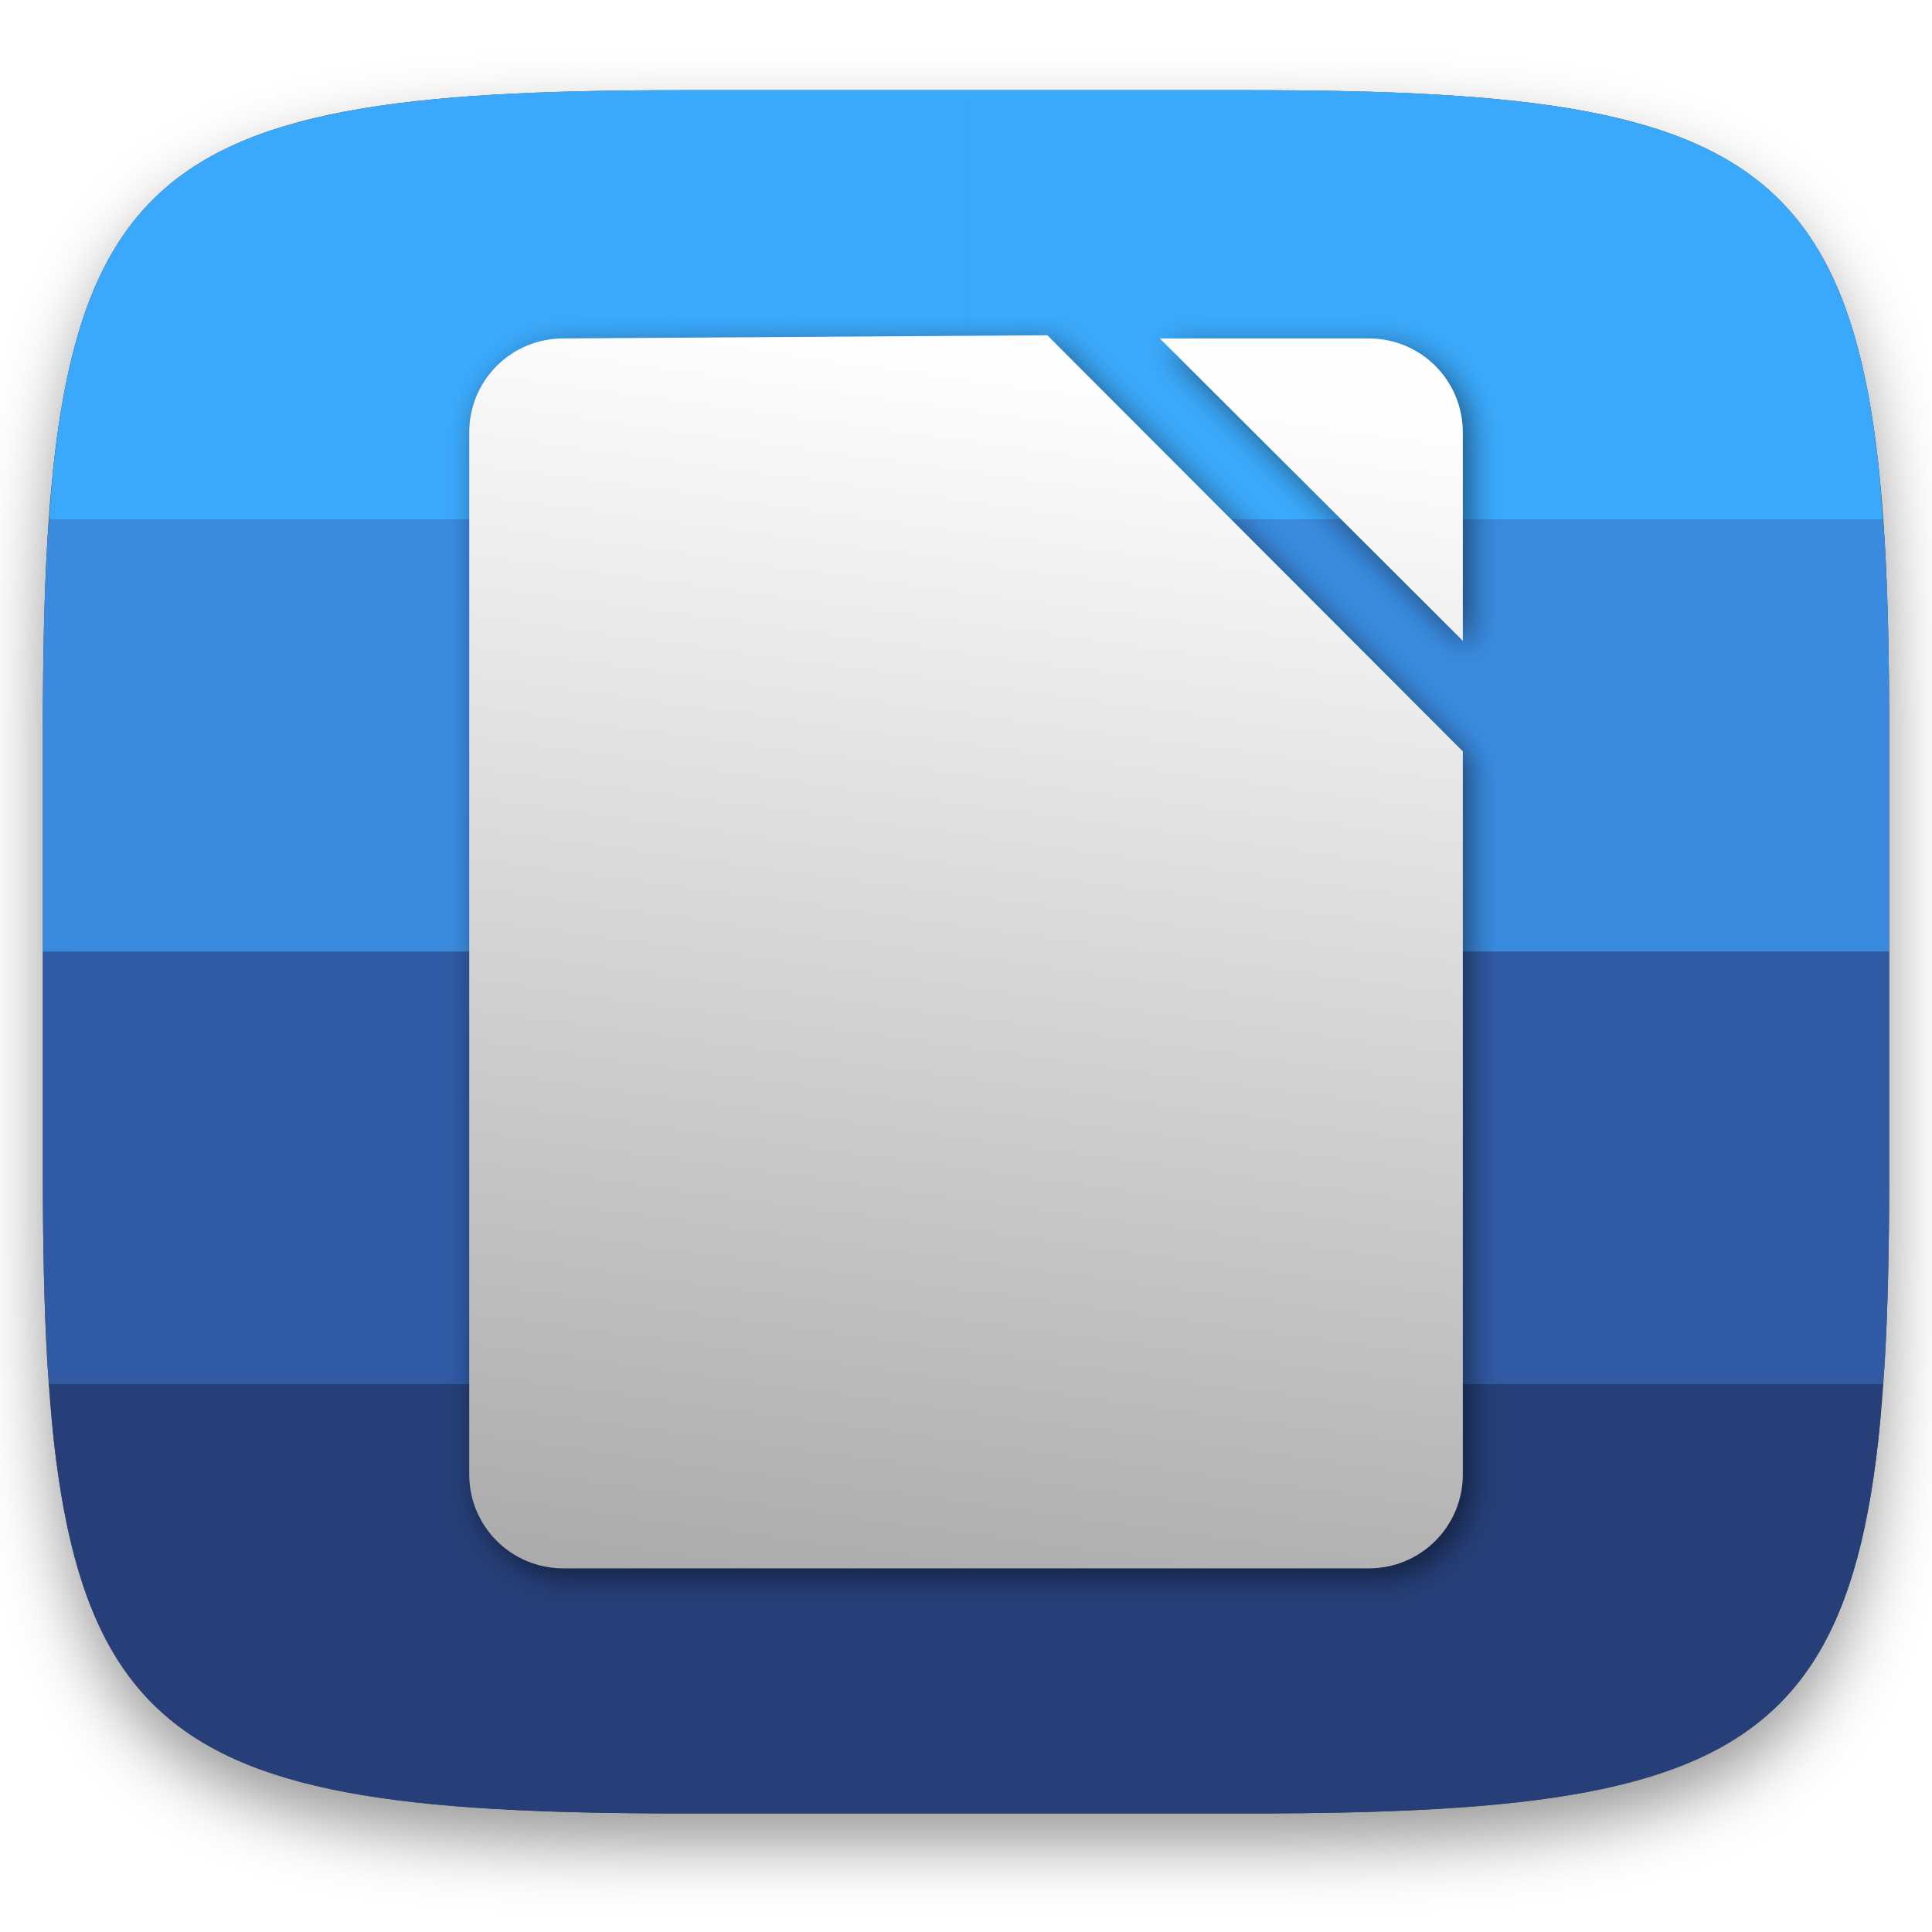
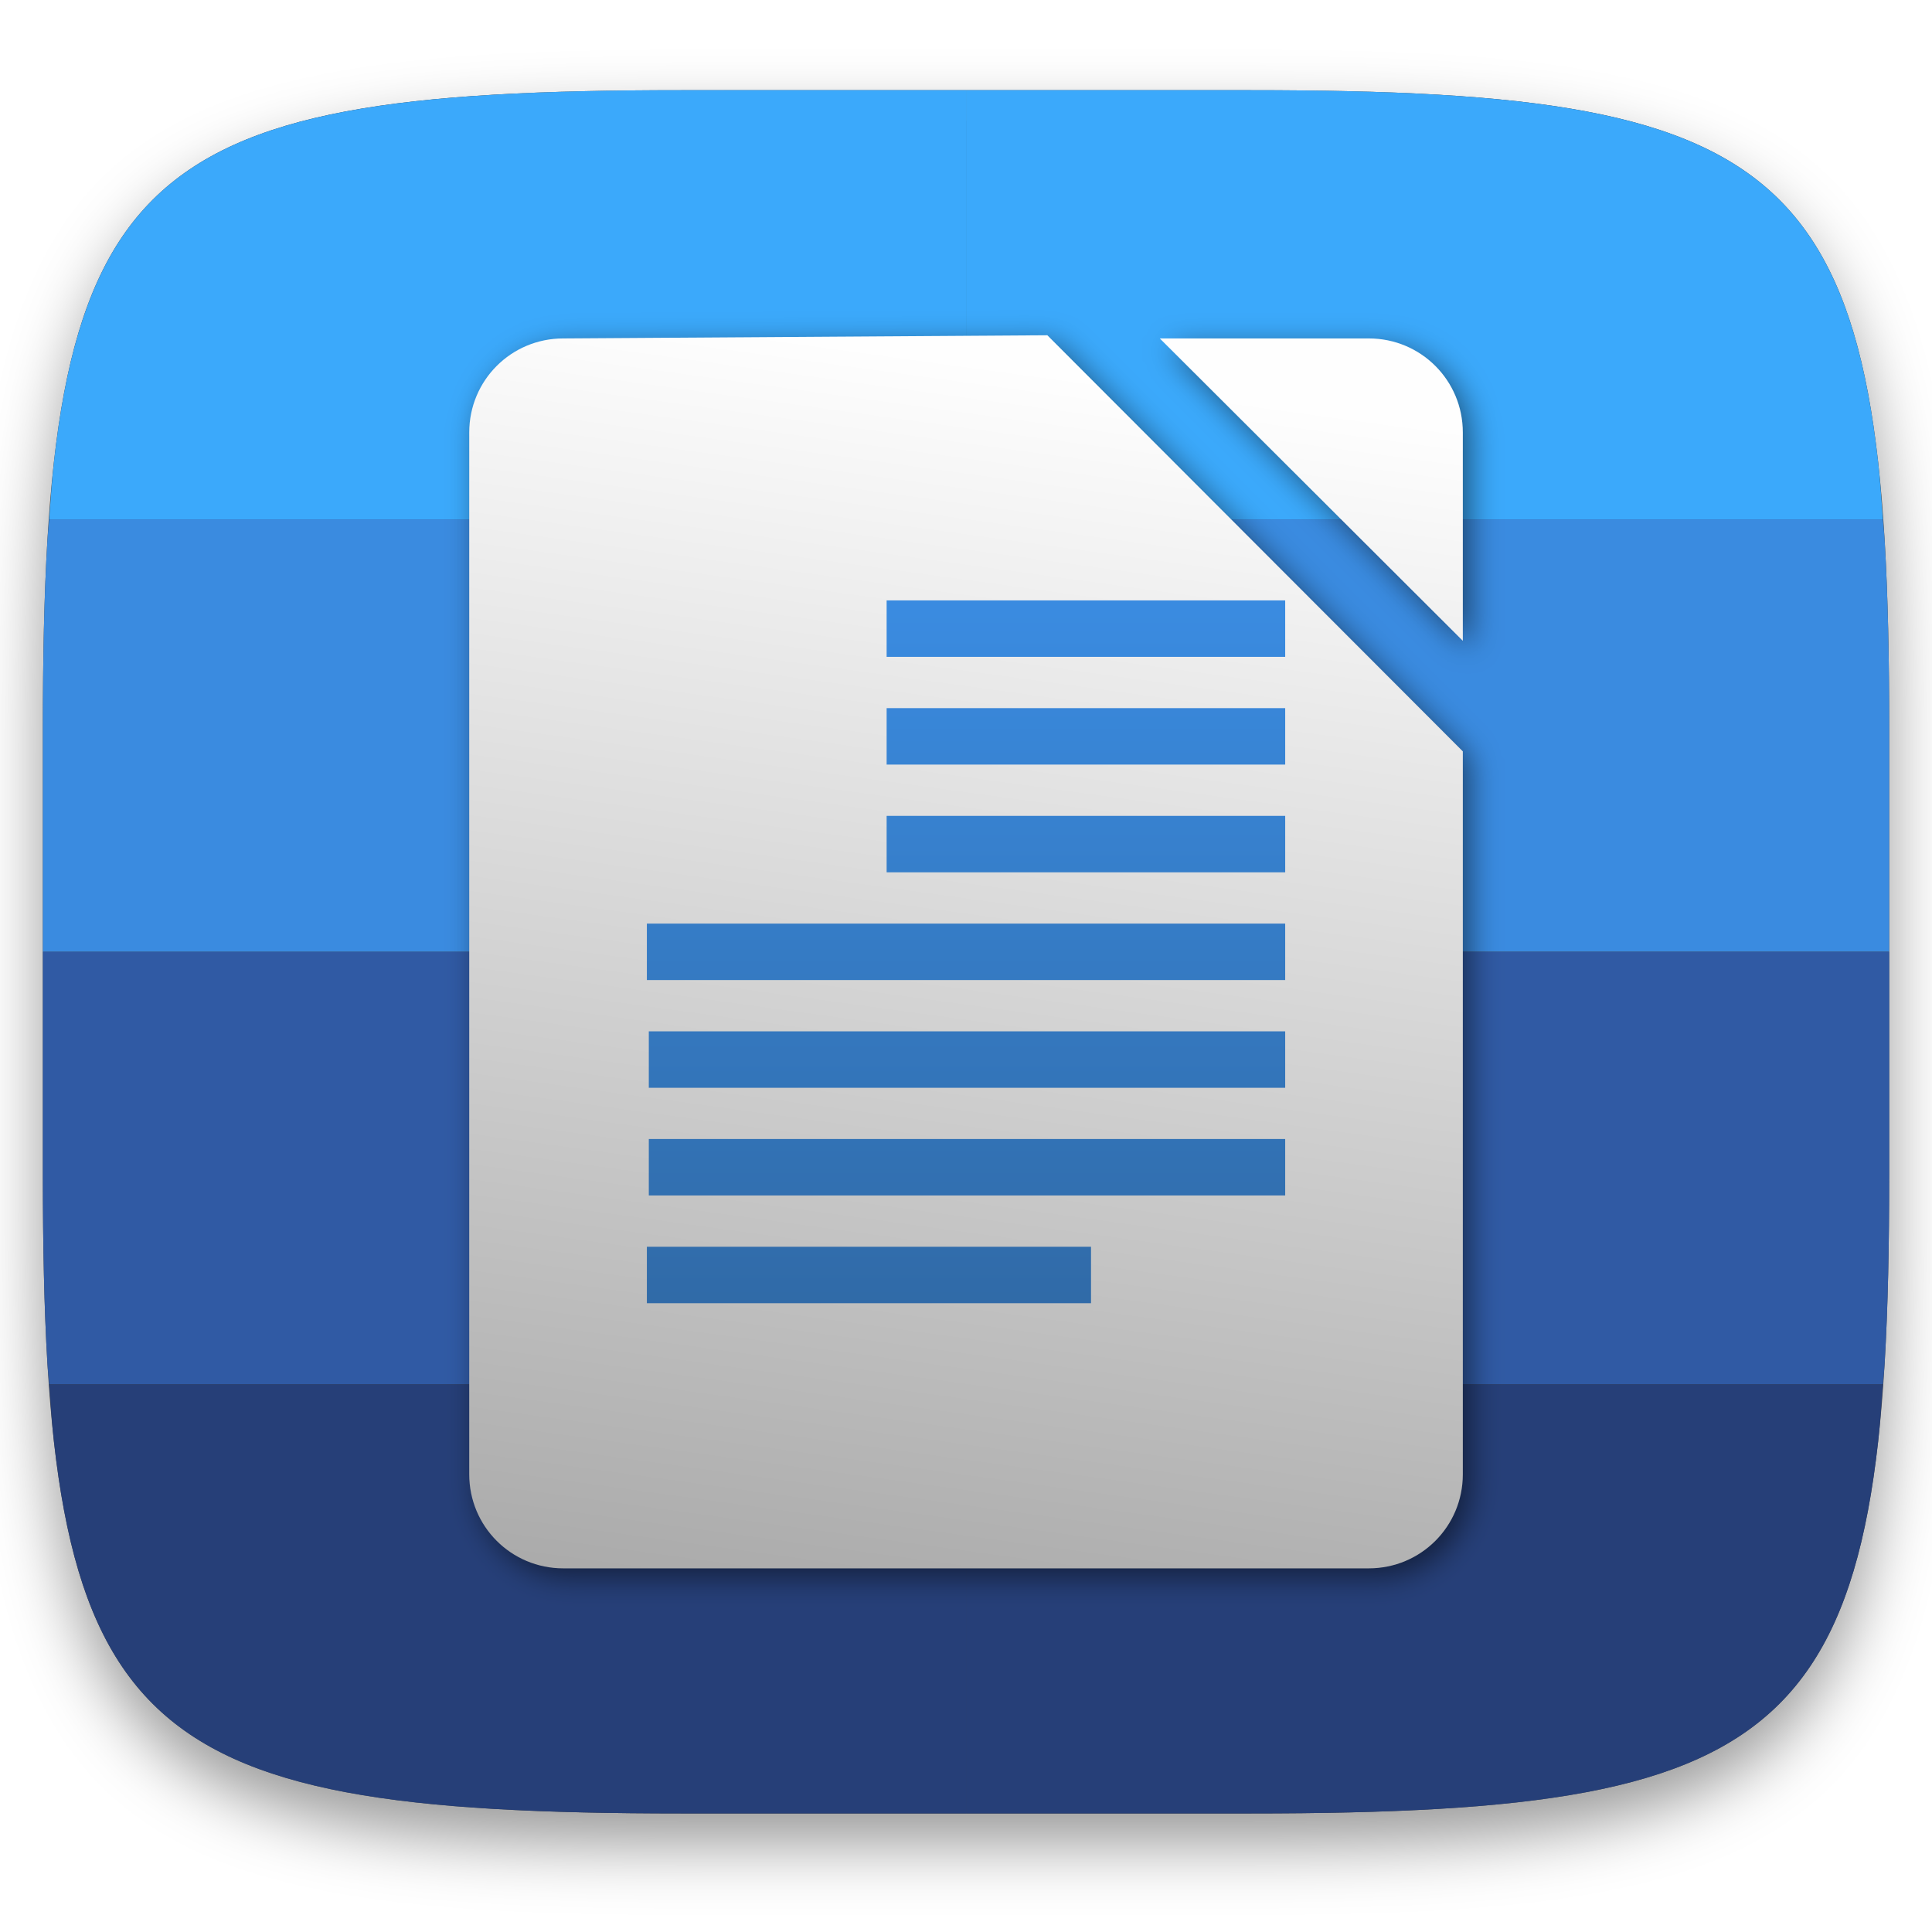
<svg xmlns="http://www.w3.org/2000/svg" xmlns:xlink="http://www.w3.org/1999/xlink" style="isolation:isolate" viewBox="0 0 256 256" width="256" height="256" version="1.1" id="svg35">
  <defs id="defs13">
+     <linearGradient id="linearGradient1022">
+       <stop style="stop-color:#3a8be0;stop-opacity:1;" offset="0" id="stop1018" />
+       <stop style="stop-color:#306aa7;stop-opacity:1" offset="1" id="stop1020" />
+     </linearGradient>
    <linearGradient id="linearGradient1233">
      <stop style="stop-color:#838383;stop-opacity:1;" offset="0" id="stop1229" />
      <stop style="stop-color:#fefefe;stop-opacity:1" offset="1" id="stop1231" />
    </linearGradient>
    <filter id="Tzcz4vEdmITS7wQ3AsSx9hYNK6Mdtix6" x="-200%" y="-200%" width="400%" height="400%" filterUnits="objectBoundingBox" color-interpolation-filters="sRGB">
      <feGaussianBlur in="SourceGraphic" stdDeviation="4.294" id="feGaussianBlur2" />
      <feOffset dx="0" dy="4" result="pf_100_offsetBlur" id="feOffset4" />
      <feFlood flood-color="#000000" flood-opacity="0.4" id="feFlood6" />
      <feComposite in2="pf_100_offsetBlur" operator="in" result="pf_100_dropShadow" id="feComposite8" />
      <feBlend in="SourceGraphic" in2="pf_100_dropShadow" mode="normal" id="feBlend10" />
    </filter>
    <linearGradient id="_lgradient_0-2" x1="0.5" y1="1" x2="0.5" y2="0" gradientTransform="matrix(244.6483,0,0,228.3384,1.352723,283.6432)" gradientUnits="userSpaceOnUse">
      <stop offset="0%" stop-opacity="1" style="stop-color:rgb(77,77,77)" id="stop15-9" />
      <stop offset="100%" stop-opacity="1" style="stop-color:rgb(51,51,51)" id="stop17-1" />
    </linearGradient>
    <linearGradient id="_lgradient_0-2-7" x1="0.5" y1="1" x2="0.5" y2="0" gradientTransform="matrix(244.6483,0,0,228.3384,1.352723,283.6432)" gradientUnits="userSpaceOnUse">
      <stop offset="0%" stop-opacity="1" style="stop-color:rgb(77,77,77)" id="stop15-9-0" />
      <stop offset="100%" stop-opacity="1" style="stop-color:rgb(51,51,51)" id="stop17-1-9" />
    </linearGradient>
    <linearGradient id="_lgradient_0-2-6" x1="0.5" y1="1" x2="0.5" y2="0" gradientTransform="matrix(244.6483,0,0,228.3384,1.352723,283.6432)" gradientUnits="userSpaceOnUse">
      <stop offset="0%" stop-opacity="1" style="stop-color:rgb(77,77,77)" id="stop15-9-06" />
      <stop offset="100%" stop-opacity="1" style="stop-color:rgb(51,51,51)" id="stop17-1-2" />
    </linearGradient>
    <linearGradient id="_lgradient_0-2-1" x1="0.5" y1="1" x2="0.5" y2="0" gradientTransform="matrix(244.6483,0,0,228.3384,1.352723,283.6432)" gradientUnits="userSpaceOnUse">
      <stop offset="0%" stop-opacity="1" style="stop-color:rgb(77,77,77)" id="stop15-9-8" />
      <stop offset="100%" stop-opacity="1" style="stop-color:rgb(51,51,51)" id="stop17-1-7" />
    </linearGradient>
    <linearGradient id="_lgradient_0-2-2" x1="0.5" y1="1" x2="0.5" y2="0" gradientTransform="matrix(244.6483,0,0,228.3384,1.352723,283.6432)" gradientUnits="userSpaceOnUse">
      <stop offset="0%" stop-opacity="1" style="stop-color:rgb(77,77,77)" id="stop15-9-02" />
      <stop offset="100%" stop-opacity="1" style="stop-color:rgb(51,51,51)" id="stop17-1-3" />
    </linearGradient>
    <linearGradient id="_lgradient_0-2-5" x1="0.5" y1="1" x2="0.5" y2="0" gradientTransform="matrix(244.6483,0,0,228.3384,1.352723,283.6432)" gradientUnits="userSpaceOnUse">
      <stop offset="0%" stop-opacity="1" style="stop-color:rgb(77,77,77)" id="stop15-9-9" />
      <stop offset="100%" stop-opacity="1" style="stop-color:rgb(51,51,51)" id="stop17-1-22" />
    </linearGradient>
    <linearGradient id="_lgradient_0-2-9" x1="0.5" y1="1" x2="0.5" y2="0" gradientTransform="matrix(244.6483,0,0,228.3384,1.352723,283.6432)" gradientUnits="userSpaceOnUse">
      <stop offset="0%" stop-opacity="1" style="stop-color:rgb(77,77,77)" id="stop15-9-7" />
      <stop offset="100%" stop-opacity="1" style="stop-color:rgb(51,51,51)" id="stop17-1-36" />
    </linearGradient>
    <linearGradient id="_lgradient_0-2-29" x1="0.5" y1="1" x2="0.5" y2="0" gradientTransform="matrix(244.6483,0,0,228.3384,1.352723,283.6432)" gradientUnits="userSpaceOnUse">
      <stop offset="0%" stop-opacity="1" style="stop-color:rgb(77,77,77)" id="stop15-9-3" />
      <stop offset="100%" stop-opacity="1" style="stop-color:rgb(51,51,51)" id="stop17-1-1" />
    </linearGradient>
    <linearGradient xlink:href="#linearGradient1233" id="linearGradient1235" x1="242.26" y1="-187.655" x2="594.392" y2="-187.655" gradientUnits="userSpaceOnUse" />
    <linearGradient xlink:href="#linearGradient1233" id="linearGradient1237" gradientUnits="userSpaceOnUse" x1="418.455" y1="263.901" x2="507.677" y2="-385.173" />
    <linearGradient xlink:href="#linearGradient1233" id="linearGradient1245" gradientUnits="userSpaceOnUse" x1="418.455" y1="263.901" x2="507.677" y2="-385.173" />
    <linearGradient id="linearGradient1366" x1="0.517" y1="0" x2="0.517" y2="1" gradientTransform="matrix(244.65,0,0,228.34,5.68,11.95)" gradientUnits="userSpaceOnUse">
      <stop offset="0%" stop-opacity="1" style="stop-color:rgb(255,255,255)" id="stop23-6" />
      <stop offset="12.5%" stop-opacity="0.098" style="stop-color:rgb(255,255,255)" id="stop25-1" />
      <stop offset="92.5%" stop-opacity="0.098" style="stop-color:rgb(0,0,0)" id="stop27-0" />
      <stop offset="100%" stop-opacity="0.498" style="stop-color:rgb(0,0,0)" id="stop29-6" />
    </linearGradient>
    <filter style="color-interpolation-filters:sRGB;" id="filter890">
      <feFlood flood-opacity="0.498" flood-color="rgb(0,0,0)" result="flood" id="feFlood880" />
      <feComposite in="flood" in2="SourceGraphic" operator="in" result="composite1" id="feComposite882" />
      <feGaussianBlur in="composite1" stdDeviation="5.2" result="blur" id="feGaussianBlur884" />
      <feOffset dx="2.8" dy="3" result="offset" id="feOffset886" />
      <feComposite in="SourceGraphic" in2="offset" operator="over" result="composite2" id="feComposite888" />
    </filter>
+     <linearGradient xlink:href="#linearGradient1022" id="linearGradient1024" x1="135.375" y1="81.119" x2="135.375" y2="173.619" gradientUnits="userSpaceOnUse" gradientTransform="matrix(0.9373113,0,0,1,8.256635,0)" />
  </defs>
-   <g filter="url(#Tzcz4vEdmITS7wQ3AsSx9hYNK6Mdtix6)" id="g21">
+   <g id="g21" style="filter:url(#Tzcz4vEdmITS7wQ3AsSx9hYNK6Mdtix6)">
    <linearGradient id="_lgradient_0" x1="0.5" y1="1" x2="0.5" y2="0" gradientTransform="matrix(244.6483,0,0,228.3384,5.68,11.95)" gradientUnits="userSpaceOnUse">
      <stop offset="0%" stop-opacity="1" style="stop-color:rgb(77,77,77)" id="stop15" />
      <stop offset="100%" stop-opacity="1" style="stop-color:rgb(51,51,51)" id="stop17" />
    </linearGradient>
-     <path d=" M 165.689 11.95 C 239.745 11.95 250.328 22.507 250.328 96.494 L 250.328 155.745 C 250.328 229.731 239.745 240.288 165.689 240.288 L 90.319 240.288 C 16.264 240.288 5.68 229.731 5.68 155.745 L 5.68 96.494 C 5.68 22.507 16.264 11.95 90.319 11.95 L 165.689 11.95 Z " id="shape" fill="url(#_lgradient_0)" />
+     <path d="m 165.689,11.95 c 74.056,0 84.639,10.557 84.639,84.544 v 59.251 c 0,73.986 -10.584,84.544 -84.639,84.544 H 90.319 C 16.264,240.288 5.68,229.731 5.68,155.745 V 96.494 C 5.68,22.507 16.264,11.95 90.319,11.95 Z" id="shape" style="fill:url(#_lgradient_0)" />
  </g>
-   <g opacity="0.4" id="g33">
+   <g id="g33" style="opacity:0.4">
    <linearGradient id="_lgradient_1" x1="0.517" y1="0" x2="0.517" y2="1" gradientTransform="matrix(244.65,0,0,228.34,5.68,11.95)" gradientUnits="userSpaceOnUse">
      <stop offset="0%" stop-opacity="1" style="stop-color:rgb(255,255,255)" id="stop23" />
      <stop offset="12.5%" stop-opacity="0.098" style="stop-color:rgb(255,255,255)" id="stop25" />
      <stop offset="92.5%" stop-opacity="0.098" style="stop-color:rgb(0,0,0)" id="stop27" />
      <stop offset="100%" stop-opacity="0.498" style="stop-color:rgb(0,0,0)" id="stop29" />
    </linearGradient>
-     <path d=" M 165.068 11.951 C 169.396 11.941 173.724 11.991 178.052 12.089 C 181.927 12.167 185.803 12.315 189.678 12.541 C 193.131 12.737 196.583 13.022 200.026 13.395 C 203.085 13.73 206.144 14.181 209.174 14.741 C 211.889 15.243 214.574 15.881 217.22 16.657 C 219.62 17.355 221.971 18.219 224.243 19.241 C 226.358 20.184 228.384 21.304 230.302 22.591 C 232.142 23.829 233.863 25.244 235.437 26.806 C 237.001 28.378 238.417 30.088 239.656 31.925 C 240.945 33.841 242.066 35.865 243.02 37.967 C 244.043 40.247 244.909 42.585 245.617 44.972 C 246.394 47.615 247.034 50.297 247.535 53.009 C 248.096 56.035 248.548 59.081 248.883 62.136 C 249.257 65.575 249.542 69.014 249.739 72.462 C 249.965 76.323 250.112 80.194 250.201 84.055 C 250.289 88.378 250.339 92.701 250.329 97.014 L 250.329 155.226 C 250.339 159.549 250.289 163.862 250.201 168.185 C 250.112 172.056 249.965 175.917 249.739 179.778 C 249.542 183.226 249.257 186.675 248.883 190.104 C 248.548 193.159 248.096 196.215 247.535 199.241 C 247.034 201.943 246.394 204.625 245.617 207.268 C 244.909 209.655 244.043 212.003 243.02 214.273 C 242.066 216.385 240.945 218.399 239.656 220.315 C 238.417 222.152 237.001 223.872 235.437 225.434 C 233.863 226.996 232.142 228.411 230.302 229.649 C 228.384 230.936 226.358 232.056 224.243 232.999 C 221.971 234.021 219.62 234.885 217.22 235.593 C 214.574 236.369 211.889 237.007 209.174 237.499 C 206.144 238.068 203.085 238.51 200.026 238.845 C 196.583 239.218 193.131 239.503 189.678 239.699 C 185.803 239.925 181.927 240.073 178.052 240.161 C 173.724 240.249 169.396 240.299 165.068 240.289 L 90.942 240.289 C 86.614 240.299 82.286 240.249 77.958 240.161 C 74.083 240.073 70.207 239.925 66.332 239.699 C 62.879 239.503 59.427 239.218 55.984 238.845 C 52.925 238.51 49.866 238.068 46.836 237.499 C 44.121 237.007 41.436 236.369 38.79 235.593 C 36.39 234.885 34.039 234.021 31.767 232.999 C 29.652 232.056 27.626 230.936 25.708 229.649 C 23.868 228.411 22.147 226.996 20.573 225.434 C 19.009 223.872 17.593 222.152 16.354 220.315 C 15.065 218.399 13.944 216.385 12.99 214.273 C 11.967 212.003 11.101 209.655 10.393 207.268 C 9.616 204.625 8.976 201.943 8.475 199.241 C 7.914 196.215 7.462 193.159 7.127 190.104 C 6.753 186.675 6.468 183.226 6.271 179.778 C 6.045 175.917 5.898 172.056 5.809 168.185 C 5.721 163.862 5.671 159.549 5.681 155.226 L 5.681 97.014 C 5.671 92.701 5.721 88.378 5.809 84.055 C 5.898 80.194 6.045 76.323 6.271 72.462 C 6.468 69.014 6.753 65.575 7.127 62.136 C 7.462 59.081 7.914 56.035 8.475 53.009 C 8.976 50.297 9.616 47.615 10.393 44.972 C 11.101 42.585 11.967 40.247 12.99 37.967 C 13.944 35.865 15.065 33.841 16.354 31.925 C 17.593 30.088 19.009 28.378 20.573 26.806 C 22.147 25.244 23.868 23.829 25.708 22.591 C 27.626 21.304 29.652 20.184 31.767 19.241 C 34.039 18.219 36.39 17.355 38.79 16.657 C 41.436 15.881 44.121 15.243 46.836 14.741 C 49.866 14.181 52.925 13.73 55.984 13.395 C 59.427 13.022 62.879 12.737 66.332 12.541 C 70.207 12.315 74.083 12.167 77.958 12.089 C 82.286 11.991 86.614 11.941 90.942 11.951 L 165.068 11.951 Z  M 165.078 15.96 C 169.376 15.95 173.675 15.999 177.973 16.087 C 181.8 16.176 185.626 16.323 189.452 16.539 C 192.836 16.736 196.219 17.011 199.583 17.384 C 202.554 17.699 205.515 18.131 208.446 18.681 C 211.023 19.153 213.58 19.762 216.099 20.499 C 218.322 21.147 220.495 21.953 222.6 22.896 C 224.509 23.751 226.338 24.763 228.069 25.922 C 229.692 27.013 231.207 28.26 232.594 29.646 C 233.981 31.031 235.23 32.544 236.332 34.165 C 237.492 35.894 238.506 37.712 239.361 39.608 C 240.306 41.72 241.112 43.892 241.761 46.102 C 242.509 48.617 243.109 51.162 243.591 53.736 C 244.132 56.664 244.565 59.611 244.889 62.578 C 245.263 65.938 245.539 69.308 245.735 72.688 C 245.952 76.51 246.109 80.322 246.188 84.144 C 246.276 88.437 246.325 92.721 246.325 97.014 C 246.325 97.014 246.325 97.014 246.325 97.014 L 246.325 155.226 C 246.325 155.226 246.325 155.226 246.325 155.226 C 246.325 159.519 246.276 163.803 246.188 168.096 C 246.109 171.918 245.952 175.74 245.735 179.552 C 245.539 182.932 245.263 186.302 244.889 189.672 C 244.565 192.629 244.132 195.576 243.591 198.504 C 243.109 201.078 242.509 203.623 241.761 206.138 C 241.112 208.358 240.306 210.52 239.361 212.632 C 238.506 214.528 237.492 216.356 236.332 218.075 C 235.23 219.706 233.981 221.219 232.594 222.604 C 231.207 223.98 229.692 225.227 228.069 226.318 C 226.338 227.477 224.509 228.489 222.6 229.344 C 220.495 230.297 218.322 231.093 216.099 231.741 C 213.58 232.478 211.023 233.087 208.446 233.559 C 205.515 234.109 202.554 234.541 199.583 234.865 C 196.219 235.229 192.836 235.514 189.452 235.701 C 185.626 235.917 181.8 236.074 177.973 236.153 C 173.675 236.251 169.376 236.29 165.078 236.29 C 165.078 236.29 165.078 236.29 165.068 236.29 L 90.942 236.29 C 90.932 236.29 90.932 236.29 90.932 236.29 C 86.634 236.29 82.335 236.251 78.037 236.153 C 74.21 236.074 70.384 235.917 66.558 235.701 C 63.174 235.514 59.791 235.229 56.427 234.865 C 53.456 234.541 50.495 234.109 47.564 233.559 C 44.987 233.087 42.43 232.478 39.911 231.741 C 37.688 231.093 35.515 230.297 33.41 229.344 C 31.501 228.489 29.672 227.477 27.941 226.318 C 26.318 225.227 24.803 223.98 23.416 222.604 C 22.029 221.219 20.78 219.706 19.678 218.075 C 18.518 216.356 17.504 214.528 16.649 212.632 C 15.704 210.52 14.898 208.358 14.249 206.138 C 13.501 203.623 12.901 201.078 12.419 198.504 C 11.878 195.576 11.445 192.629 11.121 189.672 C 10.747 186.302 10.472 182.932 10.275 179.552 C 10.058 175.74 9.901 171.918 9.822 168.096 C 9.734 163.803 9.685 159.519 9.685 155.226 C 9.685 155.226 9.685 155.226 9.685 155.226 L 9.685 97.014 C 9.685 97.014 9.685 97.014 9.685 97.014 C 9.685 92.721 9.734 88.437 9.822 84.144 C 9.901 80.322 10.058 76.51 10.275 72.688 C 10.472 69.308 10.747 65.938 11.121 62.578 C 11.445 59.611 11.878 56.664 12.419 53.736 C 12.901 51.162 13.501 48.617 14.249 46.102 C 14.898 43.892 15.704 41.72 16.649 39.608 C 17.504 37.712 18.518 35.894 19.678 34.165 C 20.78 32.544 22.029 31.031 23.416 29.646 C 24.803 28.26 26.318 27.013 27.941 25.922 C 29.672 24.763 31.501 23.751 33.41 22.896 C 35.515 21.953 37.688 21.147 39.911 20.499 C 42.43 19.762 44.987 19.153 47.564 18.681 C 50.495 18.131 53.456 17.699 56.427 17.384 C 59.791 17.011 63.174 16.736 66.558 16.539 C 70.384 16.323 74.21 16.176 78.037 16.087 C 82.335 15.999 86.634 15.95 90.932 15.96 C 90.932 15.96 90.932 15.96 90.942 15.96 L 165.068 15.96 C 165.078 15.96 165.078 15.96 165.078 15.96 Z " fill-rule="evenodd" id="highlight" fill="url(#_lgradient_1)" />
+     <path d="m 165.068,11.951 c 4.328,-0.01 8.656,0.039 12.984,0.138 3.875,0.079 7.751,0.226 11.626,0.452 3.453,0.196 6.905,0.481 10.348,0.855 3.059,0.334 6.118,0.786 9.148,1.346 2.715,0.501 5.4,1.14 8.046,1.916 2.4,0.698 4.751,1.562 7.023,2.584 2.115,0.943 4.141,2.063 6.059,3.35 1.839,1.238 3.561,2.653 5.135,4.215 1.564,1.572 2.98,3.281 4.22,5.119 1.289,1.916 2.41,3.94 3.364,6.042 1.023,2.279 1.889,4.618 2.597,7.005 0.777,2.643 1.416,5.325 1.918,8.037 0.561,3.026 1.013,6.072 1.348,9.127 0.374,3.439 0.659,6.877 0.856,10.326 0.226,3.861 0.374,7.732 0.462,11.593 0.088,4.323 0.138,8.646 0.128,12.959 v 58.212 c 0.01,4.323 -0.039,8.636 -0.128,12.959 -0.088,3.871 -0.236,7.732 -0.462,11.593 -0.197,3.449 -0.482,6.897 -0.856,10.326 -0.334,3.055 -0.787,6.111 -1.348,9.137 -0.502,2.702 -1.141,5.384 -1.918,8.027 -0.708,2.387 -1.574,4.736 -2.597,7.005 -0.954,2.112 -2.075,4.126 -3.364,6.042 -1.239,1.837 -2.656,3.557 -4.22,5.119 -1.574,1.562 -3.295,2.977 -5.135,4.215 -1.918,1.287 -3.944,2.407 -6.059,3.35 -2.272,1.022 -4.623,1.886 -7.023,2.594 -2.646,0.776 -5.331,1.415 -8.046,1.906 -3.03,0.57 -6.089,1.012 -9.148,1.346 -3.443,0.373 -6.895,0.658 -10.348,0.855 -3.875,0.226 -7.751,0.373 -11.626,0.462 -4.328,0.088 -8.656,0.138 -12.984,0.128 H 90.942 c -4.328,0.01 -8.656,-0.039 -12.984,-0.128 -3.875,-0.088 -7.751,-0.236 -11.626,-0.462 -3.453,-0.196 -6.905,-0.481 -10.348,-0.855 -3.059,-0.334 -6.118,-0.776 -9.148,-1.346 -2.715,-0.491 -5.4,-1.13 -8.046,-1.906 -2.4,-0.707 -4.751,-1.572 -7.023,-2.594 -2.115,-0.943 -4.141,-2.063 -6.059,-3.35 -1.839,-1.238 -3.561,-2.653 -5.135,-4.215 -1.564,-1.562 -2.98,-3.281 -4.22,-5.119 -1.289,-1.916 -2.41,-3.93 -3.364,-6.042 -1.023,-2.27 -1.889,-4.618 -2.597,-7.005 C 9.616,204.625 8.976,201.943 8.475,199.241 7.914,196.215 7.462,193.159 7.127,190.104 6.753,186.675 6.468,183.226 6.271,179.778 6.045,175.917 5.898,172.056 5.809,168.185 5.721,163.862 5.671,159.549 5.681,155.226 V 97.014 C 5.671,92.701 5.721,88.378 5.809,84.055 5.898,80.194 6.045,76.323 6.271,72.462 6.468,69.014 6.753,65.575 7.127,62.136 c 0.334,-3.056 0.787,-6.101 1.348,-9.127 0.502,-2.712 1.141,-5.394 1.918,-8.037 0.708,-2.387 1.574,-4.726 2.597,-7.005 0.954,-2.103 2.075,-4.126 3.364,-6.042 1.239,-1.837 2.656,-3.547 4.22,-5.119 1.574,-1.562 3.295,-2.977 5.135,-4.215 1.918,-1.287 3.944,-2.407 6.059,-3.35 2.272,-1.022 4.623,-1.886 7.023,-2.584 2.646,-0.776 5.331,-1.415 8.046,-1.916 3.03,-0.56 6.089,-1.012 9.148,-1.346 3.443,-0.373 6.895,-0.658 10.348,-0.855 3.875,-0.226 7.751,-0.373 11.626,-0.452 4.328,-0.098 8.656,-0.147 12.984,-0.138 z m 0.01,4.009 c 4.298,-0.01 8.597,0.039 12.895,0.128 3.826,0.088 7.653,0.236 11.479,0.452 3.384,0.196 6.767,0.472 10.131,0.845 2.971,0.314 5.931,0.747 8.862,1.297 2.577,0.472 5.135,1.081 7.653,1.818 2.223,0.648 4.397,1.454 6.502,2.397 1.908,0.855 3.738,1.867 5.469,3.026 1.623,1.091 3.138,2.338 4.525,3.724 1.387,1.385 2.636,2.898 3.738,4.519 1.161,1.729 2.174,3.547 3.03,5.443 0.944,2.112 1.751,4.284 2.4,6.494 0.748,2.515 1.348,5.06 1.83,7.634 0.541,2.928 0.974,5.875 1.298,8.842 0.374,3.36 0.649,6.73 0.846,10.11 0.216,3.822 0.374,7.634 0.452,11.456 0.088,4.293 0.138,8.577 0.138,12.87 0,0 0,0 0,0 v 58.212 c 0,0 0,0 0,0 0,4.293 -0.049,8.577 -0.138,12.87 -0.079,3.822 -0.236,7.644 -0.452,11.456 -0.197,3.38 -0.472,6.75 -0.846,10.12 -0.325,2.957 -0.757,5.905 -1.298,8.832 -0.482,2.574 -1.082,5.119 -1.83,7.634 -0.649,2.22 -1.456,4.382 -2.4,6.494 -0.856,1.896 -1.869,3.724 -3.03,5.443 -1.102,1.631 -2.351,3.144 -3.738,4.529 -1.387,1.375 -2.902,2.623 -4.525,3.714 -1.731,1.159 -3.561,2.171 -5.469,3.026 -2.105,0.953 -4.279,1.749 -6.502,2.397 -2.518,0.737 -5.076,1.346 -7.653,1.818 -2.931,0.55 -5.892,0.982 -8.862,1.307 -3.364,0.364 -6.748,0.648 -10.131,0.835 -3.826,0.216 -7.653,0.373 -11.479,0.452 -4.298,0.098 -8.597,0.138 -12.895,0.138 0,0 0,0 -0.01,0 H 90.942 c -0.01,0 -0.01,0 -0.01,0 -4.298,0 -8.597,-0.039 -12.895,-0.138 -3.826,-0.079 -7.653,-0.236 -11.479,-0.452 -3.384,-0.187 -6.767,-0.472 -10.131,-0.835 -2.971,-0.324 -5.931,-0.757 -8.862,-1.307 -2.577,-0.472 -5.135,-1.081 -7.653,-1.818 -2.223,-0.648 -4.397,-1.444 -6.502,-2.397 -1.908,-0.855 -3.738,-1.867 -5.469,-3.026 -1.623,-1.091 -3.138,-2.338 -4.525,-3.714 -1.387,-1.385 -2.636,-2.898 -3.738,-4.529 -1.161,-1.719 -2.174,-3.547 -3.03,-5.443 -0.944,-2.112 -1.751,-4.274 -2.4,-6.494 -0.748,-2.515 -1.348,-5.06 -1.83,-7.634 -0.541,-2.928 -0.974,-5.875 -1.298,-8.832 -0.374,-3.37 -0.649,-6.74 -0.846,-10.12 C 10.058,175.74 9.901,171.918 9.822,168.096 9.734,163.803 9.685,159.519 9.685,155.226 c 0,0 0,0 0,0 V 97.014 c 0,0 0,0 0,0 0,-4.293 0.049,-8.577 0.138,-12.87 0.079,-3.822 0.236,-7.634 0.452,-11.456 0.197,-3.38 0.472,-6.75 0.846,-10.11 0.325,-2.967 0.757,-5.915 1.298,-8.842 0.482,-2.574 1.082,-5.119 1.83,-7.634 0.649,-2.211 1.456,-4.382 2.4,-6.494 0.856,-1.896 1.869,-3.714 3.03,-5.443 1.102,-1.621 2.351,-3.134 3.738,-4.519 1.387,-1.385 2.902,-2.633 4.525,-3.724 1.731,-1.159 3.561,-2.171 5.469,-3.026 2.105,-0.943 4.279,-1.749 6.502,-2.397 2.518,-0.737 5.076,-1.346 7.653,-1.818 2.931,-0.55 5.892,-0.982 8.862,-1.297 3.364,-0.373 6.748,-0.648 10.131,-0.845 3.826,-0.216 7.653,-0.364 11.479,-0.452 4.298,-0.088 8.597,-0.138 12.895,-0.128 0,0 0,0 0.01,0 h 74.126 c 0.01,0 0.01,0 0.01,0 z" id="highlight" style="fill:url(#_lgradient_1);fill-rule:evenodd" />
  </g>
  <g id="g927" transform="matrix(1.149513,0,0,1.069328,-23.1424,-4.61886)">
    <path style="opacity:1;fill:#3ba9fb;fill-opacity:1;stroke:none;stroke-width:0;stroke-linecap:round;stroke-miterlimit:4;stroke-dasharray:none" d="M 123.678,283.643 H 85.992 c -9.257,0 -17.522,0.166 -24.898,0.6 -3.688,0.217 -7.155,0.5 -10.412,0.863 -3.257,0.364 -6.305,0.807 -9.156,1.344 -2.852,0.536 -5.507,1.165 -7.979,1.9 -2.472,0.735 -4.761,1.576 -6.879,2.535 -2.118,0.96 -4.065,2.038 -5.855,3.248 -1.79,1.21 -3.422,2.551 -4.91,4.037 -1.488,1.486 -2.831,3.116 -4.043,4.904 -1.211,1.788 -2.291,3.734 -3.252,5.85 -0.961,2.116 -1.803,4.4 -2.539,6.869 -0.736,2.469 -1.367,5.122 -1.904,7.971 -0.537,2.849 -0.981,5.893 -1.346,9.146 -0.266,2.378 -0.447,4.996 -0.633,7.602 H 123.678 Z" id="path1073" transform="matrix(0.8699333,0,0,0.935167,23.89604,-249.7592)" />
    <path style="opacity:1;isolation:isolate;fill:#3a8be0;fill-opacity:1;stroke:none;stroke-width:0;stroke-linecap:round;stroke-miterlimit:4;stroke-dasharray:none" d="m 2.186,340.512 c -0.068,0.96 -0.176,1.809 -0.234,2.801 -0.434,7.369 -0.598,15.627 -0.598,24.875 v 29.625 H 123.678 v -57.301 z" id="rect857-3" transform="matrix(0.8699333,0,0,0.935167,23.89604,-249.7592)" />
    <path style="opacity:1;isolation:isolate;fill:#305aa4;fill-opacity:1;stroke:none;stroke-width:0;stroke-linecap:round;stroke-miterlimit:4;stroke-dasharray:none" d="m 1.354,397.812 v 29.625 c 0,9.248 0.164,17.506 0.598,24.875 0.058,0.992 0.166,1.841 0.234,2.801 H 123.678 V 397.812 Z" id="rect857-3-6" transform="matrix(0.8699333,0,0,0.935167,23.89604,-249.7592)" />
    <path style="opacity:1;isolation:isolate;fill:#263f78;fill-opacity:1;stroke:none;stroke-width:0;stroke-linecap:round;stroke-miterlimit:4;stroke-dasharray:none" d="m 2.186,455.113 c 0.186,2.606 0.367,5.224 0.633,7.602 0.364,3.254 0.808,6.298 1.346,9.146 0.537,2.849 1.168,5.5 1.904,7.969 0.736,2.469 1.578,4.755 2.539,6.871 0.961,2.116 2.04,4.062 3.252,5.85 1.211,1.788 2.555,3.418 4.043,4.904 1.488,1.486 3.12,2.827 4.91,4.037 1.79,1.21 3.737,2.288 5.855,3.248 2.118,0.96 4.407,1.8 6.879,2.535 2.472,0.735 5.127,1.364 7.979,1.9 2.852,0.536 5.899,0.98 9.156,1.344 3.257,0.364 6.724,0.647 10.412,0.863 7.377,0.433 15.641,0.6 24.898,0.6 h 37.686 v -56.869 z" id="rect857-3-7" transform="matrix(0.8699333,0,0,0.935167,23.89604,-249.7592)" />
    <path style="opacity:1;isolation:isolate;fill:#3ba9fb;fill-opacity:1;stroke:none;stroke-width:0;stroke-linecap:round;stroke-miterlimit:4;stroke-dasharray:none" d="m 245.17,340.512 c -0.186,-2.606 -0.367,-5.224 -0.633,-7.602 -0.364,-3.254 -0.81,-6.298 -1.348,-9.146 -0.537,-2.849 -1.166,-5.502 -1.902,-7.971 -0.736,-2.469 -1.58,-4.754 -2.541,-6.869 -0.961,-2.116 -2.04,-4.062 -3.252,-5.85 -1.211,-1.788 -2.553,-3.418 -4.041,-4.904 -1.488,-1.486 -3.122,-2.827 -4.912,-4.037 -1.79,-1.21 -3.737,-2.288 -5.855,-3.248 -2.118,-0.96 -4.407,-1.8 -6.879,-2.535 -2.472,-0.735 -5.127,-1.364 -7.979,-1.9 -2.852,-0.536 -5.899,-0.98 -9.156,-1.344 -3.257,-0.364 -6.724,-0.647 -10.412,-0.863 -7.377,-0.433 -15.641,-0.6 -24.898,-0.6 h -37.684 v 56.869 z" id="path1085" transform="matrix(0.8699333,0,0,0.935167,23.89604,-249.7592)" />
    <path style="opacity:1;isolation:isolate;fill:#3a8be0;fill-opacity:1;stroke:none;stroke-width:0;stroke-linecap:round;stroke-miterlimit:4;stroke-dasharray:none" d="m 246.002,397.812 v -29.625 c 0,-9.248 -0.166,-17.506 -0.6,-24.875 -0.058,-0.992 -0.164,-1.841 -0.232,-2.801 H 123.678 v 57.301 z" id="rect857-3-3" transform="matrix(0.8699333,0,0,0.935167,23.89604,-249.7592)" />
    <path style="opacity:1;isolation:isolate;fill:#305aa4;fill-opacity:1;stroke:none;stroke-width:0;stroke-linecap:round;stroke-miterlimit:4;stroke-dasharray:none" d="m 245.17,455.113 c 0.068,-0.96 0.174,-1.809 0.232,-2.801 0.434,-7.369 0.6,-15.627 0.6,-24.875 v -29.625 H 123.678 v 57.301 z" id="rect857-3-6-5" transform="matrix(0.8699333,0,0,0.935167,23.89604,-249.7592)" />
    <path style="opacity:1;isolation:isolate;fill:#263f78;fill-opacity:1;stroke:none;stroke-width:0;stroke-linecap:round;stroke-miterlimit:4;stroke-dasharray:none" d="m 123.678,511.982 h 37.684 c 9.257,0 17.522,-0.166 24.898,-0.6 3.688,-0.217 7.155,-0.5 10.412,-0.863 3.257,-0.364 6.305,-0.807 9.156,-1.344 2.852,-0.536 5.507,-1.165 7.979,-1.9 2.472,-0.735 4.761,-1.576 6.879,-2.535 2.118,-0.96 4.065,-2.038 5.855,-3.248 1.79,-1.21 3.424,-2.551 4.912,-4.037 1.488,-1.486 2.83,-3.116 4.041,-4.904 1.211,-1.788 2.291,-3.734 3.252,-5.85 0.961,-2.116 1.805,-4.402 2.541,-6.871 0.736,-2.469 1.365,-5.12 1.902,-7.969 0.537,-2.849 0.983,-5.893 1.348,-9.146 0.266,-2.378 0.447,-4.996 0.633,-7.602 H 123.678 Z" id="rect857-3-7-6" transform="matrix(0.8699333,0,0,0.935167,23.89604,-249.7592)" />
  </g>
  <g id="g1227" transform="matrix(0.3738835,0,0,0.3738835,-28.40094,196.2803)" style="fill:url(#linearGradient1235);fill-opacity:1;filter:url(#filter890)">
    <path id="rect1207" d="m 275.582,-405.036 171.563,-1.126 147.247,147.472 V -2.47 c 0,18.46 -14.862,33.322 -33.322,33.322 H 275.582 c -18.46,0 -33.322,-14.862 -33.322,-33.322 V -371.714 c 0,-18.46 14.862,-33.322 33.322,-33.322 z" style="opacity:1;fill:url(#linearGradient1237);fill-opacity:1;stroke:none;stroke-width:0;stroke-linecap:round;stroke-miterlimit:4;stroke-dasharray:none" />
    <path id="rect1207-7" d="m 486.996,-405.036 h 74.074 c 18.46,0 33.322,14.862 33.322,33.322 v 73.849 z" style="opacity:1;isolation:isolate;fill:url(#linearGradient1245);fill-opacity:1;stroke:none;stroke-width:0;stroke-linecap:round;stroke-miterlimit:4;stroke-dasharray:none" />
  </g>
  <g style="isolation:isolate" id="g927-0" transform="matrix(1.149513,0,0,1.069328,24.61381,-492.45)" />
+   <path style="isolation:isolate;fill:url(#linearGradient1024);fill-opacity:1;stroke-width:0.781" d="m 117.483,115.587 h 52.812 v -7.479 h -52.812 z m 0,-14.276 h 52.812 v -7.479 h -52.812 z m 0,-14.276 h 52.812 v -7.479 h -52.812 z m -31.769,35.347 h 84.58 v 7.479 H 85.714 Z m 0.257,14.276 h 84.323 v 7.479 H 85.971 Z m 0,14.267 h 84.323 v 7.479 H 85.971 Z m -0.257,14.276 H 144.565 v 7.479 H 85.714 Z" id="path28" />
+   <g id="g905" />
+   <flowRoot xml:space="preserve" id="flowRoot996" style="font-style:normal;font-weight:normal;font-size:40px;line-height:1.25;font-family:sans-serif;letter-spacing:0px;word-spacing:0px;fill:#3a8adf;fill-opacity:1;stroke:none" transform="matrix(1.039136,0,0,1.213693,130.0721,48.43359)">
+     <flowRegion id="flowRegion998" style="fill:#3a8adf;fill-opacity:1">
+       <rect id="rect1000" width="44" height="58" x="-43" y="20" style="fill:#3a8adf;fill-opacity:1" />
+     </flowRegion>
+     <flowPara id="flowPara1002">A</flowPara>
+   </flowRoot>
</svg>
